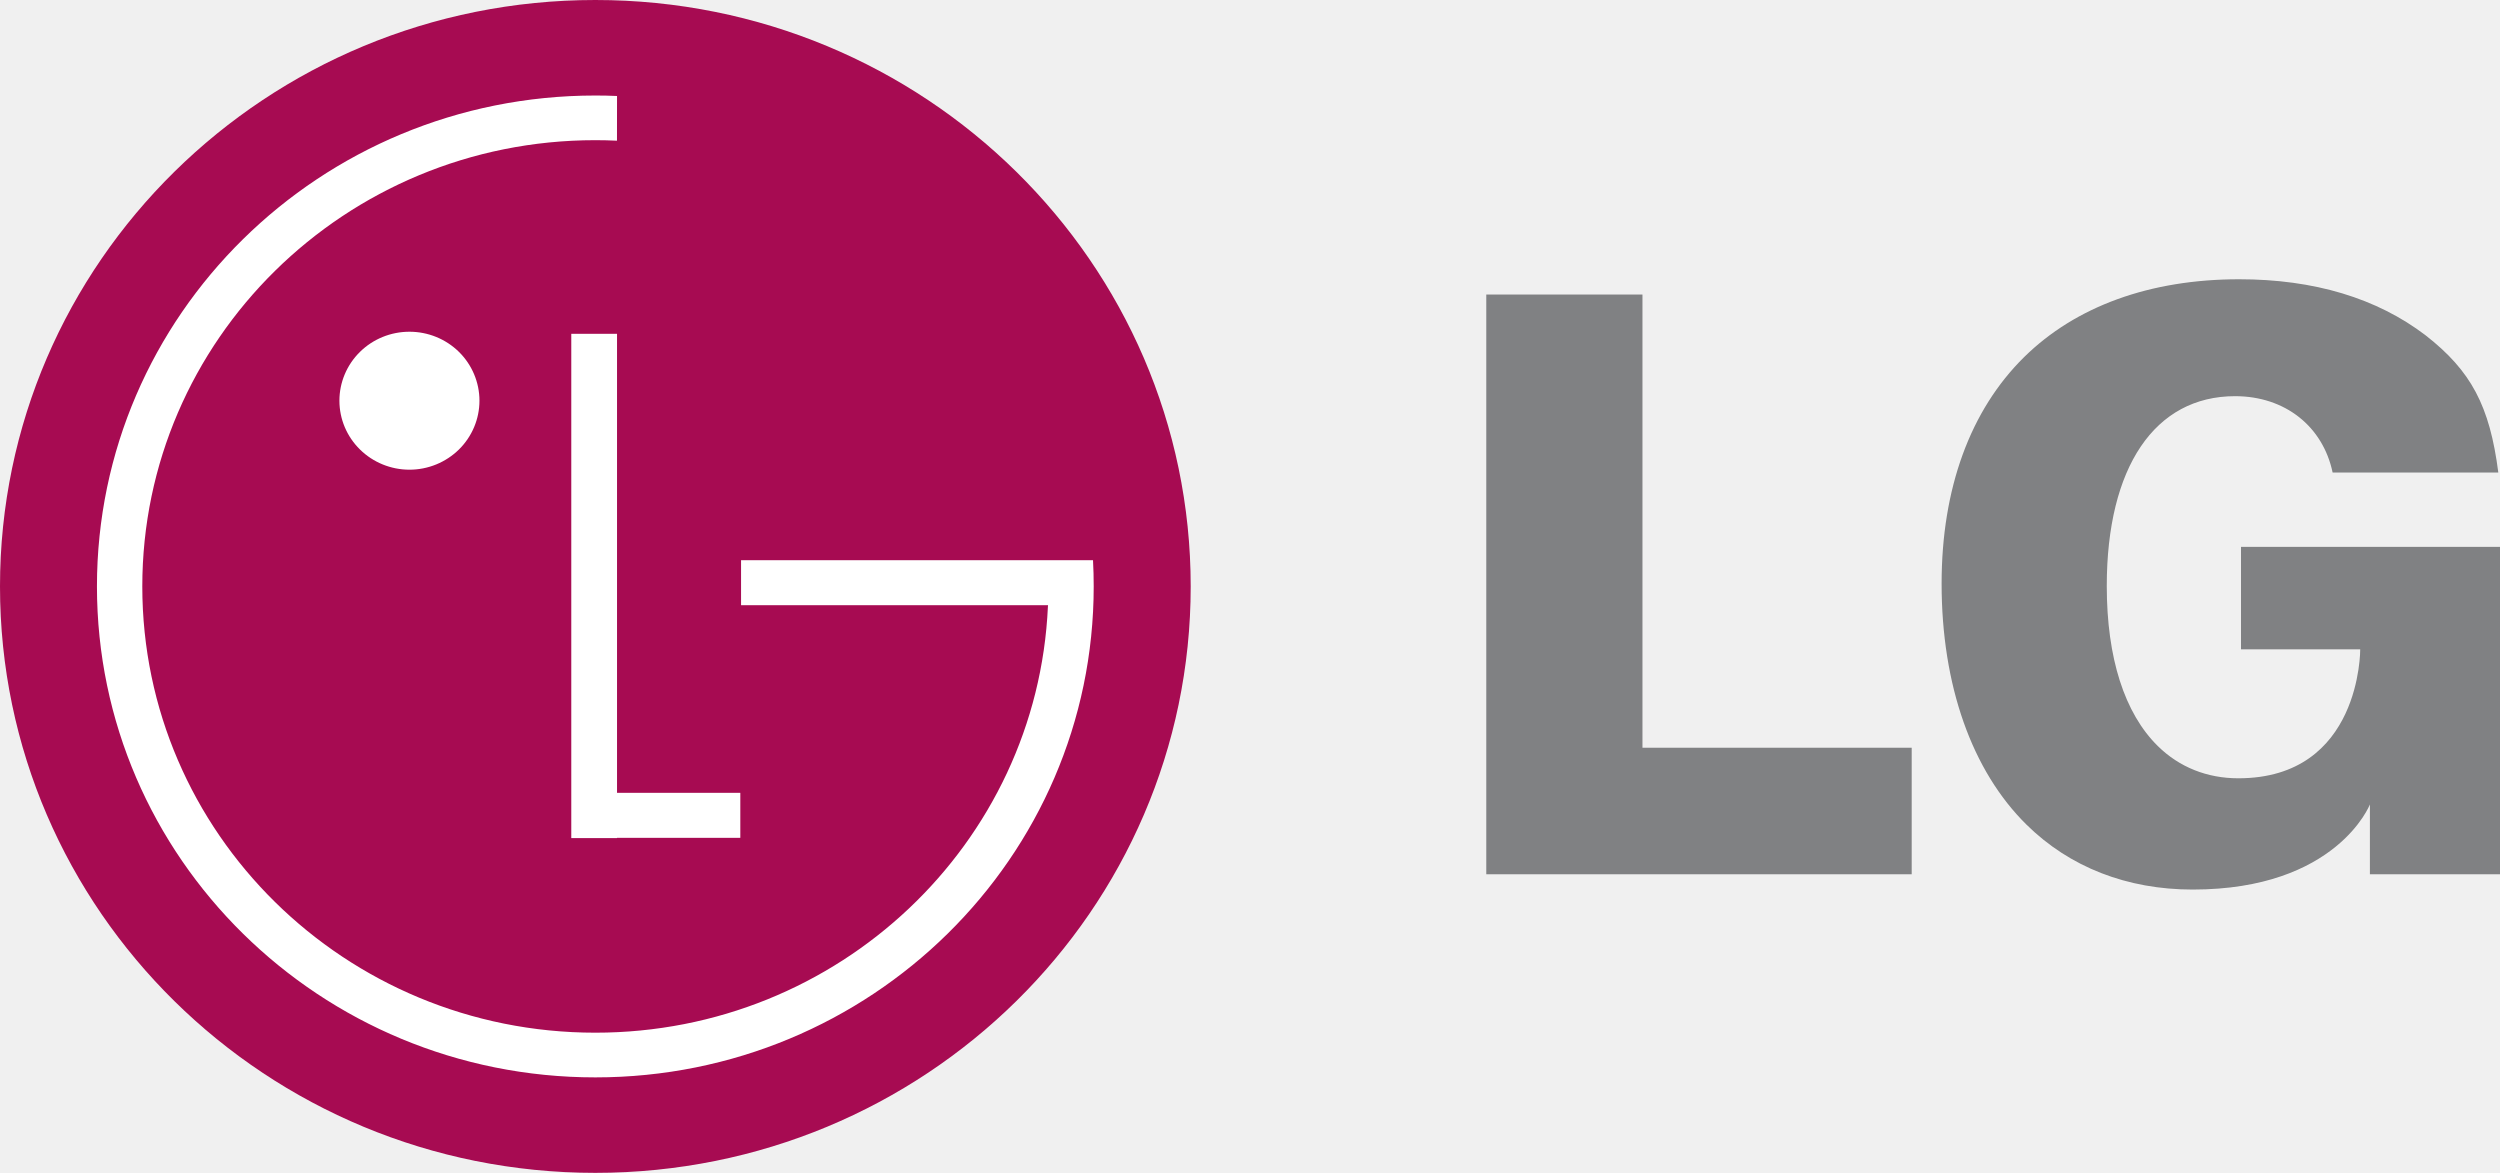
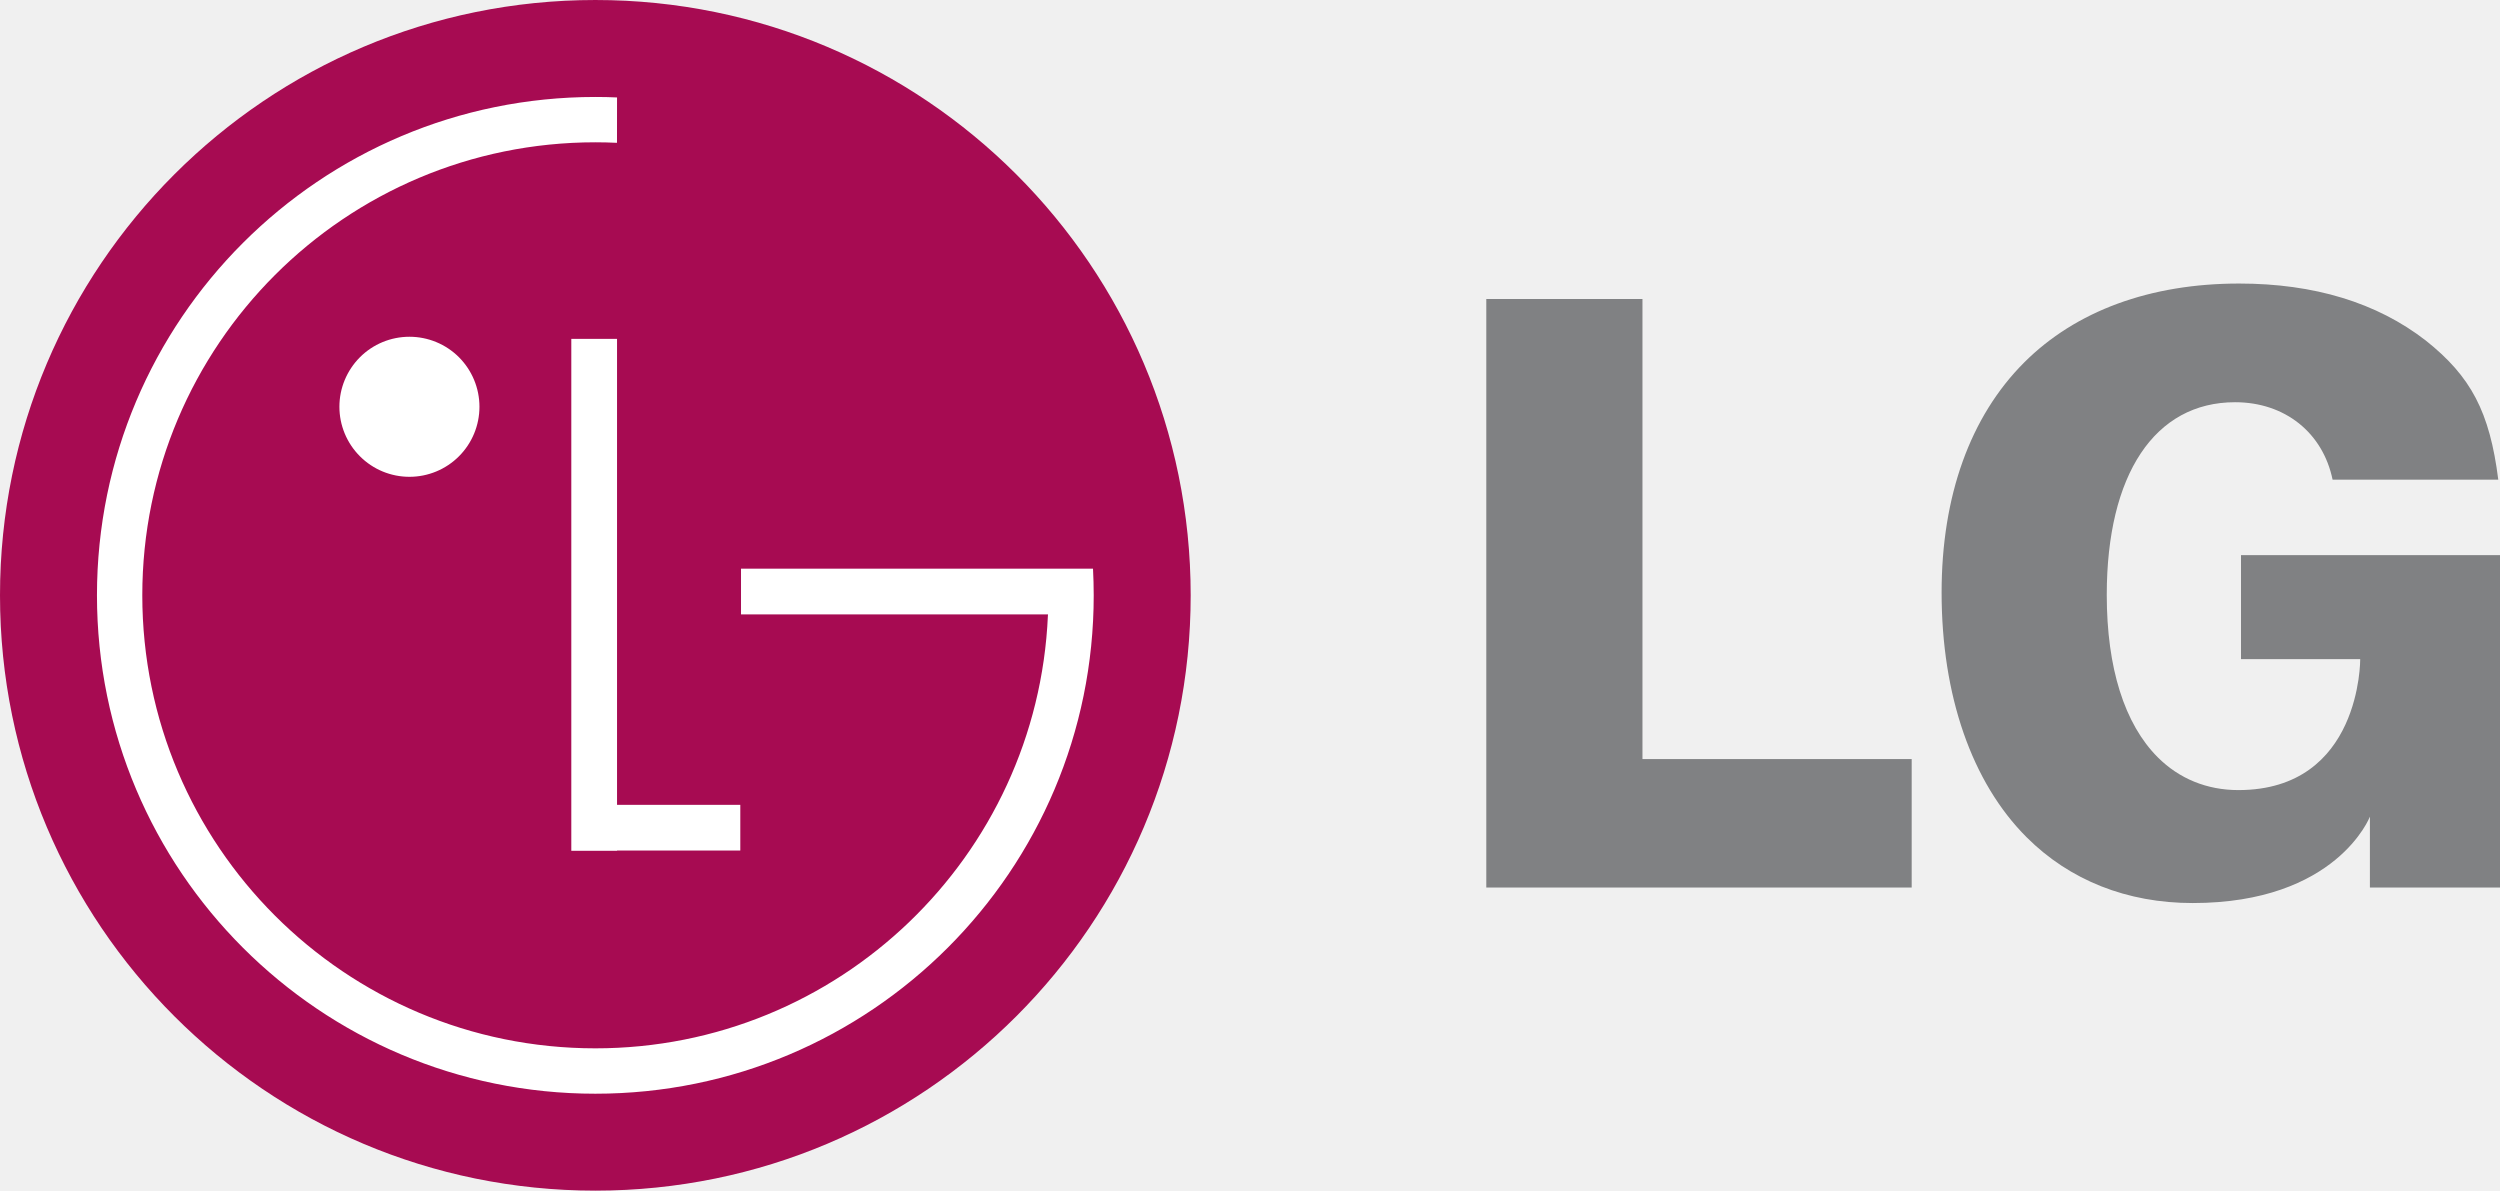
- <svg xmlns="http://www.w3.org/2000/svg" preserveAspectRatio="none" overflow="visible" style="display: block;" width="57.607" height="27.026" viewBox="0 0 57.607 27.026" fill="none">
+ <svg xmlns="http://www.w3.org/2000/svg" preserveAspectRatio="none" overflow="visible" style="display: block;" width="56.747" height="27.026" viewBox="0 0 56.747 27.026" fill="none">
  <g id="icons">
-     <path id="Vector" d="M13.718 27.026C21.294 27.026 27.437 20.976 27.437 13.513C27.437 6.05 21.295 0 13.718 0C6.142 0 0 6.05 0 13.513C0 20.976 6.142 27.026 13.718 27.026Z" fill="#A70B52" />
-     <path id="Vector_2" d="M17.059 18.269H14.218V7.692H13.164V19.312H14.218V19.306H17.059V18.269Z" fill="white" />
-     <path id="Vector_3" d="M24.15 13.946H17.076V12.908H25.186C25.197 13.109 25.202 13.31 25.202 13.513C25.202 19.761 20.06 24.826 13.718 24.826C7.376 24.826 2.234 19.761 2.234 13.513C2.234 7.265 7.376 2.201 13.718 2.201C13.886 2.201 14.053 2.204 14.218 2.212L14.217 3.242C14.051 3.234 13.885 3.23 13.718 3.23C7.953 3.23 3.279 7.834 3.279 13.513C3.279 19.193 7.953 23.796 13.718 23.796C19.326 23.796 23.901 19.44 24.147 13.975L24.15 13.946Z" fill="white" />
-     <path id="Vector_4" d="M9.435 10.823C9.863 10.823 10.273 10.655 10.576 10.357C10.878 10.059 11.048 9.655 11.048 9.233C11.048 8.812 10.878 8.407 10.576 8.109C10.273 7.811 9.863 7.644 9.435 7.644C9.007 7.644 8.596 7.811 8.294 8.109C7.991 8.407 7.821 8.812 7.821 9.233C7.821 9.655 7.991 10.059 8.294 10.357C8.596 10.655 9.007 10.823 9.435 10.823Z" fill="white" />
-     <path id="Vector_5" d="M34.248 20.146H44.051V17.23H37.847V6.787H34.248V20.146ZM55.894 7.728C54.77 6.87 53.323 6.435 51.597 6.435C49.546 6.435 47.833 7.056 46.642 8.228C45.398 9.454 44.74 11.259 44.74 13.448C44.74 15.788 45.436 17.762 46.699 19.005C47.691 19.982 49.013 20.498 50.525 20.498C53.845 20.498 54.609 18.537 54.609 18.537V20.146H57.607V12.601H51.639V14.962H54.386C54.386 14.962 54.412 17.934 51.577 17.934C50.857 17.934 50.215 17.677 49.722 17.191C48.953 16.434 48.546 15.158 48.546 13.504C48.546 10.765 49.651 9.129 51.502 9.129C52.658 9.129 53.527 9.829 53.75 10.888H57.568C57.37 9.349 56.941 8.546 55.894 7.728Z" fill="#808183" />
+     <path id="Vector" d="M13.514 27.026C20.977 27.026 27.027 20.976 27.027 13.513C27.027 6.05 20.977 4.48227e-05 13.514 4.48227e-05C6.05 4.48227e-05 2.47955e-05 6.05 2.47955e-05 13.513C2.47955e-05 20.976 6.05 27.026 13.514 27.026Z" fill="#A70B52" />
+     <path id="Vector_2" d="M16.804 18.269H14.006V7.692H12.968V19.312H14.006V19.306H16.804V18.269Z" fill="white" />
+     <path id="Vector_3" d="M23.789 13.946H16.82V12.908H24.81C24.82 13.109 24.826 13.31 24.826 13.513C24.826 19.761 19.761 24.826 13.513 24.826C7.266 24.826 2.201 19.761 2.201 13.513C2.201 7.265 7.266 2.201 13.514 2.201C13.678 2.201 13.843 2.204 14.006 2.212L14.005 3.242C13.841 3.234 13.677 3.23 13.514 3.23C7.835 3.23 3.23 7.834 3.23 13.513C3.23 19.193 7.834 23.796 13.514 23.796C19.038 23.796 23.545 19.44 23.786 13.975L23.789 13.946Z" fill="white" />
+     <path id="Vector_4" d="M9.294 10.823C9.715 10.823 10.12 10.656 10.418 10.357C10.716 10.059 10.883 9.655 10.883 9.233C10.883 8.812 10.716 8.408 10.418 8.109C10.12 7.811 9.715 7.644 9.294 7.644C8.872 7.644 8.468 7.811 8.17 8.109C7.872 8.408 7.704 8.812 7.704 9.233C7.704 9.655 7.872 10.059 8.17 10.357C8.468 10.656 8.872 10.823 9.294 10.823Z" fill="white" />
+     <path id="Vector_5" d="M33.737 20.146H43.393V17.23H37.282V6.787H33.737V20.146ZM55.06 7.728C53.953 6.87 52.528 6.436 50.826 6.436C48.807 6.436 47.119 7.056 45.946 8.228C44.721 9.454 44.072 11.259 44.072 13.449C44.072 15.788 44.758 17.762 46.002 19.005C46.98 19.982 48.281 20.498 49.771 20.498C53.041 20.498 53.794 18.537 53.794 18.537V20.146H56.747V12.601H50.868V14.962H53.574C53.574 14.962 53.6 17.934 50.807 17.934C50.098 17.934 49.466 17.677 48.98 17.191C48.222 16.434 47.821 15.158 47.821 13.504C47.821 10.765 48.91 9.13 50.733 9.13C51.872 9.13 52.728 9.829 52.947 10.888H56.708C56.513 9.349 56.091 8.546 55.06 7.728Z" fill="#808183" />
  </g>
</svg>
